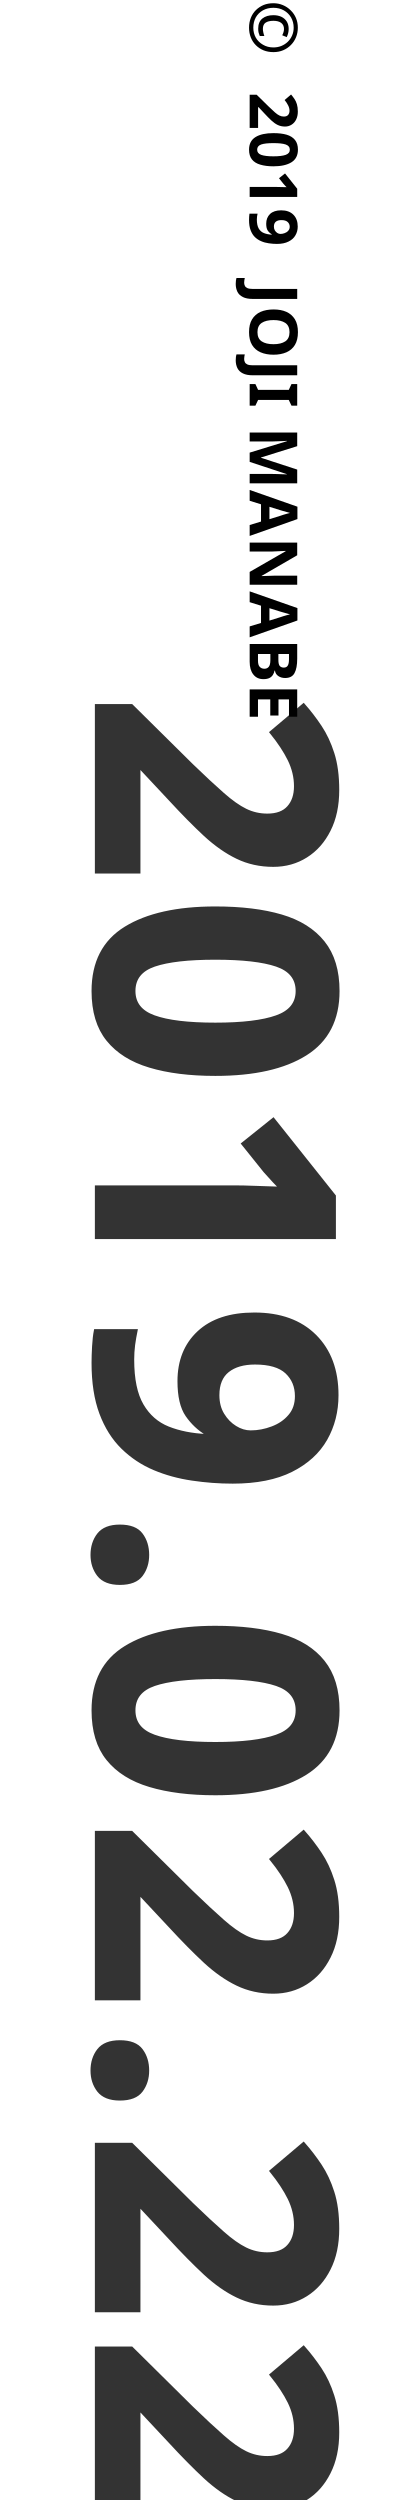
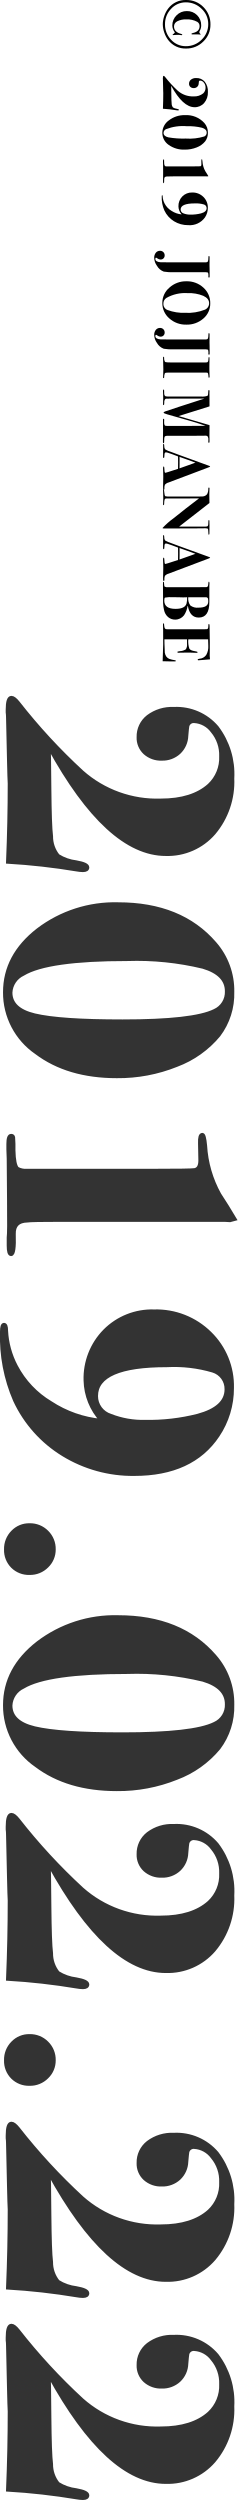
- <svg xmlns="http://www.w3.org/2000/svg" width="61" height="375.5" viewBox="0 0 61 375.5">
-   <g id="グループ_163" data-name="グループ 163" transform="translate(-1854 -1930.5)">
-     <text id="_2019_JOJI_MANABE" data-name="©︎  2019  JOJI MANABE" transform="translate(1891.5 1930.5) rotate(90)" font-size="10" font-family="BodoniSvtyTwoITCTT-Bold, 'Bodoni 72'" font-weight="700" letter-spacing="0.01em">
-       <tspan x="0" y="0" xml:space="preserve">©︎  2019  JOJI MANABE</tspan>
-     </text>
-     <text id="_2019.02.22" data-name="2019.02.22" stroke-width="0.5" stroke="#000" transform="translate(1868.5 2034.5) rotate(90)" font-size="50" font-family="BodoniSvtyTwoITCTT-Bold, 'Bodoni 72'" font-weight="700" letter-spacing="0.04em" opacity="0.799">
-       <tspan x="0" y="0">2019.02.22</tspan>
-     </text>
+ <svg xmlns="http://www.w3.org/2000/svg" width="35.386" height="372.41" viewBox="0 0 35.386 372.41">
+   <g id="グループ_176" data-name="グループ 176" transform="translate(-1867.2 -1931.14)">
+     <path id="パス_330" data-name="パス 330" d="M7.87-3.43A3.2,3.2,0,0,1,6.62-.77,3.806,3.806,0,0,1,5.5-.175,3.816,3.816,0,0,1,4.25.05,3.773,3.773,0,0,1,3.005-.175,3.819,3.819,0,0,1,1.89-.77,3.207,3.207,0,0,1,.64-3.42,3.494,3.494,0,0,1,1.695-6.005,3.557,3.557,0,0,1,4.3-7.05,3.408,3.408,0,0,1,6.825-5.985,3.518,3.518,0,0,1,7.87-3.43Zm-.35.05a3.234,3.234,0,0,0-.97-2.36,3.161,3.161,0,0,0-2.33-.98,3.058,3.058,0,0,0-2.27.99A3.249,3.249,0,0,0,.99-3.39a2.923,2.923,0,0,0,.955,2.2A3.243,3.243,0,0,0,4.26-.28a3.23,3.23,0,0,0,2.3-.905A2.912,2.912,0,0,0,7.52-3.38Zm-1.64.61a.421.421,0,0,1-.01.1,3.91,3.91,0,0,0-.04.59q0,.2.03.5a.421.421,0,0,1,.01.1q0,.07-.06.07-.02,0-.07-.06a.623.623,0,0,0-.28-.28,1.59,1.59,0,0,1-1.02.38A2.071,2.071,0,0,1,2.92-2a2.083,2.083,0,0,1-.63-1.53A2.075,2.075,0,0,1,2.9-5.06a2.063,2.063,0,0,1,1.52-.61,1.541,1.541,0,0,1,.75.18.643.643,0,0,0,.27.1.259.259,0,0,0,.21-.12q.08-.08.1-.08a.044.044,0,0,1,.05.05.164.164,0,0,1-.01.04,4.865,4.865,0,0,0-.03.67v.37a.792.792,0,0,1,.01.13q0,.11-.09.11-.07,0-.12-.21-.22-1-1.01-1a.716.716,0,0,0-.65.33,3.063,3.063,0,0,0-.37,1.66,2.678,2.678,0,0,0,.28,1.335.857.857,0,0,0,.77.485q.84,0,1.11-1.06.04-.17.11-.17A.071.071,0,0,1,5.88-2.77Zm11.21.56a1.084,1.084,0,0,1-.02.19A19.475,19.475,0,0,0,16.84.03q-1.2-.05-2.34-.05-.06,0-.24.01-.24.01-.4.01L12.53.03a1.213,1.213,0,0,0-.15.01H12.3q-.36,0-.36-.12,0-.08.15-.2a17.248,17.248,0,0,0,2.065-1.9A3.366,3.366,0,0,0,15-4.53a2.083,2.083,0,0,0-.45-1.44,1.108,1.108,0,0,0-.86-.35,1.1,1.1,0,0,0-.745.255.718.718,0,0,0-.3.535.185.185,0,0,0,.14.2q.05.01.29.03a.716.716,0,0,1,.5.225.728.728,0,0,1,.19.515.715.715,0,0,1-.18.505.61.61,0,0,1-.47.195.754.754,0,0,1-.615-.29,1.186,1.186,0,0,1-.235-.77,1.586,1.586,0,0,1,.555-1.285A2.3,2.3,0,0,1,14.35-6.67a2.375,2.375,0,0,1,1.63.555,1.824,1.824,0,0,1,.63,1.435q0,1.73-3.19,3.48l.33-.01.91-.01q1.09-.01,1.41-.05a.916.916,0,0,0,.58-.2,1.3,1.3,0,0,0,.19-.54q.06-.34.16-.34T17.09-2.21Zm5.84-1.01a3.872,3.872,0,0,1-.71,2.4,2.168,2.168,0,0,1-1.8.94,2.292,2.292,0,0,1-1.86-.99,3.776,3.776,0,0,1-.77-2.39,3.6,3.6,0,0,1,1.17-2.88,2.138,2.138,0,0,1,1.45-.53,2.045,2.045,0,0,1,1.29.41,3,3,0,0,1,.9,1.26A4.662,4.662,0,0,1,22.93-3.22Zm-1.65-.17a7.538,7.538,0,0,0-.31-2.74.605.605,0,0,0-.58-.36q-.51,0-.72.7a8.392,8.392,0,0,0-.23,2.26,7,7,0,0,0,.44,3.1.639.639,0,0,0,.55.37q.5,0,.67-.71A12.892,12.892,0,0,0,21.28-3.39ZM27.93-.07q0,.08-.26.08h-.24q-.14-.02-1.1-.01L25.08.01q-.12,0-.28.01h-.16q-.25,0-.25-.09a.062.062,0,0,1,.05-.07,3.767,3.767,0,0,1,.39-.01.916.916,0,0,0,.54-.11.491.491,0,0,0,.06-.27V-4.25q0-1.19-.02-1.29-.03-.16-.28-.16l-.51.01q-.26.01-.26-.08,0-.06.33-.09a3.4,3.4,0,0,0,1.45-.42l.36-.23.38-.23.04.15q0,.03-.01.16v4.85q0,.91.02,1.03.01.4.39.39Q27.93-.18,27.93-.07Zm6.25-3.67A3.962,3.962,0,0,1,33.6-1.62,3.74,3.74,0,0,1,31.98-.18a4.764,4.764,0,0,1-2.05.39q-.21,0-.21-.07T29.9.07a2.542,2.542,0,0,0,1.06-.29,2.756,2.756,0,0,0,1.09-1.03,3.321,3.321,0,0,0,.53-1.51,1.828,1.828,0,0,1-1.19.48A2.021,2.021,0,0,1,29.9-2.86a1.983,1.983,0,0,1-.585-1.47,2.277,2.277,0,0,1,.655-1.665A2.2,2.2,0,0,1,31.61-6.66a2.522,2.522,0,0,1,1.42.43A2.777,2.777,0,0,1,34.18-3.74Zm-1.57-.32a5.948,5.948,0,0,0-.18-1.57q-.23-.85-.78-.85a.561.561,0,0,0-.55.4,4.091,4.091,0,0,0-.16,1.37q0,2.1.91,2.1a.6.6,0,0,0,.58-.425A2.623,2.623,0,0,0,32.61-4.06Zm9.38-2.77q0,.09-.12.09h-.01q-.1-.01-.25-.01-.33,0-.39.13a2.568,2.568,0,0,0-.03.58v4.49A7.24,7.24,0,0,1,41.1-.09,1.964,1.964,0,0,1,40.22.93a2.078,2.078,0,0,1-1.17.4,1.153,1.153,0,0,1-.76-.24A.778.778,0,0,1,38,.46a.667.667,0,0,1,.69-.69.6.6,0,0,1,.435.17A.574.574,0,0,1,39.3.37a.908.908,0,0,1-.21.54.247.247,0,0,0-.06.14q0,.11.18.11.45,0,.5-.81.01-.16.01-2.25V-6.29l-.01-.16a.258.258,0,0,0-.14-.225,1.451,1.451,0,0,0-.48-.065,2.294,2.294,0,0,1-.27-.02q-.04-.01-.04-.07,0-.09.15-.09l1.25.01.41-.01q.46-.01.94-.01h.29Q41.99-6.93,41.99-6.83ZM49-3.45a3.644,3.644,0,0,1-.935,2.535A2.974,2.974,0,0,1,45.77.12,2.97,2.97,0,0,1,43.49-.93a3.639,3.639,0,0,1-.95-2.53A3.6,3.6,0,0,1,43.485-6,3.067,3.067,0,0,1,45.83-7.02a2.9,2.9,0,0,1,2.26,1.025A3.694,3.694,0,0,1,49-3.45Zm-1.76.16a6.957,6.957,0,0,0-.47-2.94,1.028,1.028,0,0,0-.98-.62q-.68,0-1.085.87a5.591,5.591,0,0,0-.4,2.33,5.644,5.644,0,0,0,.72,3.17.988.988,0,0,0,.87.44.945.945,0,0,0,.93-.63A6.765,6.765,0,0,0,47.24-3.29Zm6.24-3.54q0,.09-.12.09h-.01q-.1-.01-.25-.01-.33,0-.39.13a2.568,2.568,0,0,0-.03.58v4.49a7.24,7.24,0,0,1-.09,1.46A1.964,1.964,0,0,1,51.71.93a2.078,2.078,0,0,1-1.17.4,1.153,1.153,0,0,1-.76-.24.778.778,0,0,1-.29-.63.667.667,0,0,1,.69-.69.6.6,0,0,1,.435.17.574.574,0,0,1,.175.43.908.908,0,0,1-.21.54.247.247,0,0,0-.06.14q0,.11.18.11.45,0,.5-.81.01-.16.01-2.25V-6.29l-.01-.16a.258.258,0,0,0-.14-.225,1.451,1.451,0,0,0-.48-.065,2.294,2.294,0,0,1-.27-.02q-.04-.01-.04-.07,0-.09.15-.09l1.25.01.41-.01q.46-.01.94-.01h.29Q53.48-6.93,53.48-6.83ZM56.97-.07q0,.08-.13.08A.792.792,0,0,1,56.71,0q-.6-.03-1.03-.03-.45,0-1.32.03-.29.01-.43.01t-.15-.09a.057.057,0,0,1,.055-.06q.055-.01.385-.02.31-.06.36-.185a3.421,3.421,0,0,0,.05-.8V-6.33q-.01-.18-.01-.17,0-.25-.5-.25-.28,0-.28-.07t.04-.08a1.766,1.766,0,0,1,.26-.01q-.1,0,.36.01t.79.01h.51q.16,0,.455-.015t.415-.015h.1q.13,0,.13.08a.069.069,0,0,1-.045.075,1.827,1.827,0,0,1-.305.025q-.31.02-.38.13l-.03.19V-.77q0,.43.1.51a1.529,1.529,0,0,0,.645.11Q56.97-.14,56.97-.07Zm9.69,0q0,.1-.2.1h-.07q-.22,0-.775-.01T64.79.01q-.11,0-.46.01H63.16q-.14,0-.14-.09t.14-.09l.34.01q.46.01.56-.16a2.731,2.731,0,0,0,.03-.6l-.01-5.42q-.32.83-.84,2.64L62.37-.63q-.16.56-.26.56t-.2-.28l-.64-1.92q-.23-.69-1.25-3.87V-.97q0,.45.01.535a.209.209,0,0,0,.09.145.749.749,0,0,0,.51.12q.36-.01.36.11,0,.07-.15.07l-.89-.02a4.882,4.882,0,0,0-.53.01q-.4.02-.54.02-.21,0-.21-.09t.17-.08q.4,0,.48-.01.31-.04.36-.23a2.58,2.58,0,0,0,.03-.5V-5.66a2.428,2.428,0,0,0-.1-.935Q59.52-6.73,58.9-6.73q-.16,0-.16-.09t.17-.09l.27.01,1.89-.01a1.065,1.065,0,0,1,.11.01q.85,2.77,1.44,4.6l1.35-4.61h.21l1.32.01h.17q.15-.01.27-.01h.46q.2,0,.2.09t-.12.09l-.23-.01a1,1,0,0,0-.565.08.445.445,0,0,0-.145.39q0,.08.01.35t.01,2.51V-.62q0,.36.185.415a1.879,1.879,0,0,0,.55.045Q66.66-.17,66.66-.07ZM73.59-.1a.086.086,0,0,1-.075.095A2.8,2.8,0,0,1,73.13.01q-.08,0-.45-.01-.74-.02-1.02-.02-.33,0-.58.01-.5.02-.68.02-.27,0-.27-.1T70.7-.2a.82.82,0,0,0,.21-.02q.16-.02.16-.12a2.949,2.949,0,0,0-.12-.42l-.21-.65q-.06-.22-.26-.81H70.3l-.78-.01q-.42-.01-.89.01-.09.2-.34.9l-.22.65a.807.807,0,0,0-.05.24q0,.17.22.22.05.01.49.04.14.01.14.09t-.18.09L67.04,0a.792.792,0,0,1-.13.01q-.14,0-.14-.1,0-.06.31-.08a.739.739,0,0,0,.51-.15,3.766,3.766,0,0,0,.36-.84q.19-.5.55-1.48l1.21-3.33q.09-.22.25-.69.11-.34.17-.34t.22.46q.2.59,1.76,4.66.2.52.4,1.06a1.111,1.111,0,0,0,.34.56,1.4,1.4,0,0,0,.62.07Q73.59-.19,73.59-.1ZM70.41-2.44q-.01-.03-.07-.19-.4-1.16-.58-1.63-.05-.13-.14-.38l-.06-.18q-.18.43-.44,1.19-.29.85-.42,1.19.09,0,.22-.01h.78Q69.93-2.45,70.41-2.44Zm9.88-4.37q0,.05-.075.06t-.535.03q-.27.01-.31.11a2.326,2.326,0,0,0-.03.64l.01,1.16q.01,1.16.01,3.03v1.7q0,.17-.07.17a11.522,11.522,0,0,1-1.455-1.655Q76.49-3.22,74.88-5.35v.74q0,.38.01.66V-.5q0,.21.13.26a1.373,1.373,0,0,0,.49.08q.33,0,.37.05a.058.058,0,0,1,.01.04q0,.08-.15.08A.936.936,0,0,1,75.59,0q-.6-.02-.75-.02-.35,0-.92.02-.28.01-.24.01-.15,0-.15-.08t.44-.1q.51-.04.59-.16a2.518,2.518,0,0,0,.05-.72V-5.16q0-.63-.02-.76a.875.875,0,0,0-.35-.64,1.67,1.67,0,0,0-.82-.17q-.16-.01-.16-.09t.14-.09q.06,0,.43.02.18.01.54.01.74,0,1.2-.02l3.51,4.51V-6.35q0-.24-.08-.3a.632.632,0,0,0-.34-.075l-.43-.02q-.12-.01-.12-.07,0-.08.18-.08h.22q.06,0,.2-.01h.23q1.01,0,1.18.01T80.29-6.81ZM87.17-.1a.086.086,0,0,1-.075.095A2.8,2.8,0,0,1,86.71.01q-.08,0-.45-.01-.74-.02-1.02-.02-.33,0-.58.01-.5.02-.68.02-.27,0-.27-.1t.57-.11a.82.82,0,0,0,.21-.02q.16-.02.16-.12a2.949,2.949,0,0,0-.12-.42l-.21-.65q-.06-.22-.26-.81h-.18l-.78-.01q-.42-.01-.89.01-.09.2-.34.9l-.22.65a.807.807,0,0,0-.05.24q0,.17.22.22.05.01.49.04.14.01.14.09t-.18.09L80.62,0a.792.792,0,0,1-.13.01q-.14,0-.14-.1,0-.06.31-.08a.739.739,0,0,0,.51-.15,3.766,3.766,0,0,0,.36-.84q.19-.5.55-1.48l1.21-3.33q.09-.22.25-.69.11-.34.17-.34t.22.46q.2.59,1.76,4.66.2.52.4,1.06a1.111,1.111,0,0,0,.34.56,1.4,1.4,0,0,0,.62.07Q87.17-.19,87.17-.1ZM83.99-2.44q-.01-.03-.07-.19-.4-1.16-.58-1.63-.05-.13-.14-.38l-.06-.18q-.18.43-.44,1.19-.29.85-.42,1.19.09,0,.22-.01h.78Q83.51-2.45,83.99-2.44Zm8.95.64a1.586,1.586,0,0,1-.38,1.065,1.869,1.869,0,0,1-1.05.6,5.624,5.624,0,0,1-1,.14q-.47.02-2.76.02a3.794,3.794,0,0,1-.38-.01.064.064,0,0,1-.06-.07q0-.09.325-.09t.4-.095a.839.839,0,0,0,.08-.465l-.01-5.72q0-.29-.46-.3-.35-.01-.35-.09t.22-.09q.21.02.41.02h2.4q2.31,0,2.31,1.58,0,1.31-1.72,1.62l-.02.04a3.405,3.405,0,0,1,1.4.53A1.647,1.647,0,0,1,92.94-1.8ZM91.16-5.27q0-1.45-.9-1.45a1.971,1.971,0,0,0-.43.03.3.3,0,0,0-.22.31v2.64a1.8,1.8,0,0,0,1.22-.31A1.681,1.681,0,0,0,91.16-5.27Zm.18,3.42q0-1.41-.81-1.64a3.594,3.594,0,0,0-.92-.09l.02.58q0,.25-.02.71-.01.23-.01.86a4.789,4.789,0,0,0,.06,1.15q.08.11.45.11Q91.34-.17,91.34-1.85Zm7.83.1q0,.02-.01.93-.01.48-.015.69t0,.2Q96.5-.05,94.52,0l-.84.02q-.18,0-.18-.08,0-.06.045-.07t.305-.03q.47-.03.51-.27a1.918,1.918,0,0,0,.02-.29V-5.79q0-.6-.01-.66a.267.267,0,0,0-.1-.22.752.752,0,0,0-.37-.06q-.31,0-.31-.09t.275-.1q.275,0,.765-.01,1.84-.04,3.01-.02l.68.01a4.474,4.474,0,0,0,.54-.04l.09,1.09q.05.52.05.64a.088.088,0,0,1-.1.1q-.1,0-.13-.26a1.352,1.352,0,0,0-.555-1.005A2.46,2.46,0,0,0,96.84-6.73q-.28,0-.96.03v2.95a3.414,3.414,0,0,0,1.385-.155q.285-.165.385-.855.05-.37.15-.37t.09.18q0,.18-.03.74-.01.19-.01.51,0,.86.02,1.3a.937.937,0,0,1,.01.15q0,.12-.09.12a.088.088,0,0,1-.09-.045,2.08,2.08,0,0,1-.06-.325,1.767,1.767,0,0,0-.275-.885,1.228,1.228,0,0,0-.805-.175h-.68V-.19l.64-.01q1.1-.02,1.34-.05a1.411,1.411,0,0,0,.58-.22,1.1,1.1,0,0,0,.345-.43,4.746,4.746,0,0,0,.205-.85q.03-.15.1-.15T99.17-1.75Z" transform="translate(1891.5 1930.5) rotate(90)" />
+     <path id="パス_327" data-name="パス 327" d="M26.3-11.05a5.42,5.42,0,0,1-.1.95A97.377,97.377,0,0,0,25.05.15q-6-.25-11.7-.25-.3,0-1.2.05-1.2.05-2,.05L3.5.15A6.065,6.065,0,0,0,2.75.2h-.4Q.55.2.55-.4q0-.4.75-1a86.24,86.24,0,0,0,10.325-9.525A16.83,16.83,0,0,0,15.85-22.65q0-4.7-2.25-7.2A5.541,5.541,0,0,0,9.3-31.6a5.493,5.493,0,0,0-3.725,1.275A3.589,3.589,0,0,0,4.1-27.65a.926.926,0,0,0,.7,1q.25.05,1.45.15a3.582,3.582,0,0,1,2.5,1.125A3.642,3.642,0,0,1,9.7-22.8a3.576,3.576,0,0,1-.9,2.525,3.049,3.049,0,0,1-2.35.975,3.768,3.768,0,0,1-3.075-1.45A5.93,5.93,0,0,1,2.2-24.6a7.929,7.929,0,0,1,2.775-6.425A11.514,11.514,0,0,1,12.6-33.35a11.875,11.875,0,0,1,8.15,2.775A9.119,9.119,0,0,1,23.9-23.4Q23.9-14.75,7.95-6L9.6-6.05l4.55-.05q5.45-.05,7.05-.25a4.578,4.578,0,0,0,2.9-1,6.508,6.508,0,0,0,.95-2.7q.3-1.7.8-1.7Q26.3-11.75,26.3-11.05ZM57-16.1q0,7.3-3.55,12a10.841,10.841,0,0,1-9,4.7Q39,.6,35.15-4.35A18.878,18.878,0,0,1,31.3-16.3q0-9.35,5.85-14.4a10.69,10.69,0,0,1,7.25-2.65,10.225,10.225,0,0,1,6.45,2.05A15,15,0,0,1,55.325-25,23.308,23.308,0,0,1,57-16.1Zm-8.25-.85q0-10.55-1.55-13.7a3.025,3.025,0,0,0-2.9-1.8q-2.55,0-3.6,3.5a41.962,41.962,0,0,0-1.15,11.3q0,11.85,2.2,15.5A3.193,3.193,0,0,0,44.5-.3q2.5,0,3.35-3.55Q48.75-7.6,48.75-16.95ZM83.5-.35q0,.4-1.3.4H81q-.7-.1-5.5-.05L69.25.05q-.6,0-1.4.05h-.8Q65.8.1,65.8-.35a.308.308,0,0,1,.25-.35A18.836,18.836,0,0,1,68-.75q2.2-.05,2.7-.55A2.455,2.455,0,0,0,71-2.65v-18.6q0-5.95-.1-6.45-.15-.8-1.4-.8l-2.55.05q-1.3.05-1.3-.4,0-.3,1.65-.45a17,17,0,0,0,7.25-2.1q.15-.1,1.8-1.15l1.9-1.15.2.75q0,.15-.05.8V-7.9q0,4.55.1,5.15.05,2,1.95,1.95Q83.5-.9,83.5-.35ZM116.25-18.7a19.812,19.812,0,0,1-2.925,10.6A18.7,18.7,0,0,1,105.25-.9,23.822,23.822,0,0,1,95,1.05q-1.05,0-1.05-.35t.9-.35a12.709,12.709,0,0,0,5.3-1.45,13.779,13.779,0,0,0,5.45-5.15,16.606,16.606,0,0,0,2.65-7.55,9.142,9.142,0,0,1-5.95,2.4,10.106,10.106,0,0,1-7.425-2.9,9.915,9.915,0,0,1-2.925-7.35,11.384,11.384,0,0,1,3.275-8.325A11.007,11.007,0,0,1,103.4-33.3a12.609,12.609,0,0,1,7.1,2.15Q116.25-27.3,116.25-18.7Zm-7.85-1.6a29.739,29.739,0,0,0-.9-7.85q-1.15-4.25-3.9-4.25a2.8,2.8,0,0,0-2.75,2,20.454,20.454,0,0,0-.8,6.85q0,10.5,4.55,10.5a3.023,3.023,0,0,0,2.9-2.125A13.116,13.116,0,0,0,108.4-20.3ZM131-3.1a3.454,3.454,0,0,1-1,2.55,3.454,3.454,0,0,1-2.55,1,3.576,3.576,0,0,1-2.6-1.025A3.39,3.39,0,0,1,123.8-3.1a3.531,3.531,0,0,1,1.05-2.6,3.531,3.531,0,0,1,2.6-1.05,3.414,3.414,0,0,1,2.5,1.05A3.531,3.531,0,0,1,131-3.1Zm32.2-13q0,7.3-3.55,12a10.841,10.841,0,0,1-9,4.7q-5.45,0-9.3-4.95A18.878,18.878,0,0,1,137.5-16.3q0-9.35,5.85-14.4a10.69,10.69,0,0,1,7.25-2.65,10.225,10.225,0,0,1,6.45,2.05,15,15,0,0,1,4.475,6.3A23.308,23.308,0,0,1,163.2-16.1Zm-8.25-.85q0-10.55-1.55-13.7a3.025,3.025,0,0,0-2.9-1.8q-2.55,0-3.6,3.5a41.962,41.962,0,0,0-1.15,11.3q0,11.85,2.2,15.5A3.193,3.193,0,0,0,150.7-.3q2.5,0,3.35-3.55Q154.95-7.6,154.95-16.95Zm37.75,5.9a5.421,5.421,0,0,1-.1.95A97.375,97.375,0,0,0,191.45.15q-6-.25-11.7-.25-.3,0-1.2.05-1.2.05-2,.05L169.9.15a6.065,6.065,0,0,0-.75.05h-.4q-1.8,0-1.8-.6,0-.4.75-1a86.24,86.24,0,0,0,10.325-9.525A16.83,16.83,0,0,0,182.25-22.65q0-4.7-2.25-7.2a5.541,5.541,0,0,0-4.3-1.75,5.493,5.493,0,0,0-3.725,1.275A3.589,3.589,0,0,0,170.5-27.65a.926.926,0,0,0,.7,1q.25.05,1.45.15a3.582,3.582,0,0,1,2.5,1.125,3.642,3.642,0,0,1,.95,2.575,3.576,3.576,0,0,1-.9,2.525,3.049,3.049,0,0,1-2.35.975,3.768,3.768,0,0,1-3.075-1.45A5.93,5.93,0,0,1,168.6-24.6a7.929,7.929,0,0,1,2.775-6.425A11.514,11.514,0,0,1,179-33.35a11.875,11.875,0,0,1,8.15,2.775A9.12,9.12,0,0,1,190.3-23.4q0,8.65-15.95,17.4L176-6.05l4.55-.05q5.45-.05,7.05-.25a4.578,4.578,0,0,0,2.9-1,6.508,6.508,0,0,0,.95-2.7q.3-1.7.8-1.7Q192.7-11.75,192.7-11.05ZM207.1-3.1a3.454,3.454,0,0,1-1,2.55,3.454,3.454,0,0,1-2.55,1,3.576,3.576,0,0,1-2.6-1.025A3.39,3.39,0,0,1,199.9-3.1a3.531,3.531,0,0,1,1.05-2.6,3.531,3.531,0,0,1,2.6-1.05,3.414,3.414,0,0,1,2.5,1.05A3.531,3.531,0,0,1,207.1-3.1Zm31.6-7.95a5.421,5.421,0,0,1-.1.95A97.375,97.375,0,0,0,237.45.15q-6-.25-11.7-.25-.3,0-1.2.05-1.2.05-2,.05L215.9.15a6.065,6.065,0,0,0-.75.05h-.4q-1.8,0-1.8-.6,0-.4.75-1a86.24,86.24,0,0,0,10.325-9.525A16.83,16.83,0,0,0,228.25-22.65q0-4.7-2.25-7.2a5.541,5.541,0,0,0-4.3-1.75,5.493,5.493,0,0,0-3.725,1.275A3.589,3.589,0,0,0,216.5-27.65a.926.926,0,0,0,.7,1q.25.05,1.45.15a3.582,3.582,0,0,1,2.5,1.125,3.642,3.642,0,0,1,.95,2.575,3.576,3.576,0,0,1-.9,2.525,3.049,3.049,0,0,1-2.35.975,3.768,3.768,0,0,1-3.075-1.45A5.93,5.93,0,0,1,214.6-24.6a7.929,7.929,0,0,1,2.775-6.425A11.514,11.514,0,0,1,225-33.35a11.875,11.875,0,0,1,8.15,2.775A9.12,9.12,0,0,1,236.3-23.4q0,8.65-15.95,17.4L222-6.05l4.55-.05q5.45-.05,7.05-.25a4.578,4.578,0,0,0,2.9-1,6.508,6.508,0,0,0,.95-2.7q.3-1.7.8-1.7Q238.7-11.75,238.7-11.05Zm30.1,0a5.422,5.422,0,0,1-.1.95A97.382,97.382,0,0,0,267.55.15q-6-.25-11.7-.25-.3,0-1.2.05-1.2.05-2,.05L246,.15a6.065,6.065,0,0,0-.75.05h-.4q-1.8,0-1.8-.6,0-.4.75-1a86.24,86.24,0,0,0,10.325-9.525A16.829,16.829,0,0,0,258.35-22.65q0-4.7-2.25-7.2a5.541,5.541,0,0,0-4.3-1.75,5.493,5.493,0,0,0-3.725,1.275A3.589,3.589,0,0,0,246.6-27.65a.926.926,0,0,0,.7,1q.25.05,1.45.15a3.582,3.582,0,0,1,2.5,1.125,3.642,3.642,0,0,1,.95,2.575,3.576,3.576,0,0,1-.9,2.525,3.049,3.049,0,0,1-2.35.975,3.768,3.768,0,0,1-3.075-1.45A5.93,5.93,0,0,1,244.7-24.6a7.929,7.929,0,0,1,2.775-6.425A11.514,11.514,0,0,1,255.1-33.35a11.875,11.875,0,0,1,8.15,2.775A9.119,9.119,0,0,1,266.4-23.4q0,8.65-15.95,17.4l1.65-.05,4.55-.05q5.45-.05,7.05-.25a4.578,4.578,0,0,0,2.9-1,6.508,6.508,0,0,0,.95-2.7q.3-1.7.8-1.7Q268.8-11.75,268.8-11.05Z" transform="translate(1868.5 2034.5) rotate(90)" stroke="#000" stroke-width="0.5" opacity="0.799" />
  </g>
</svg>
